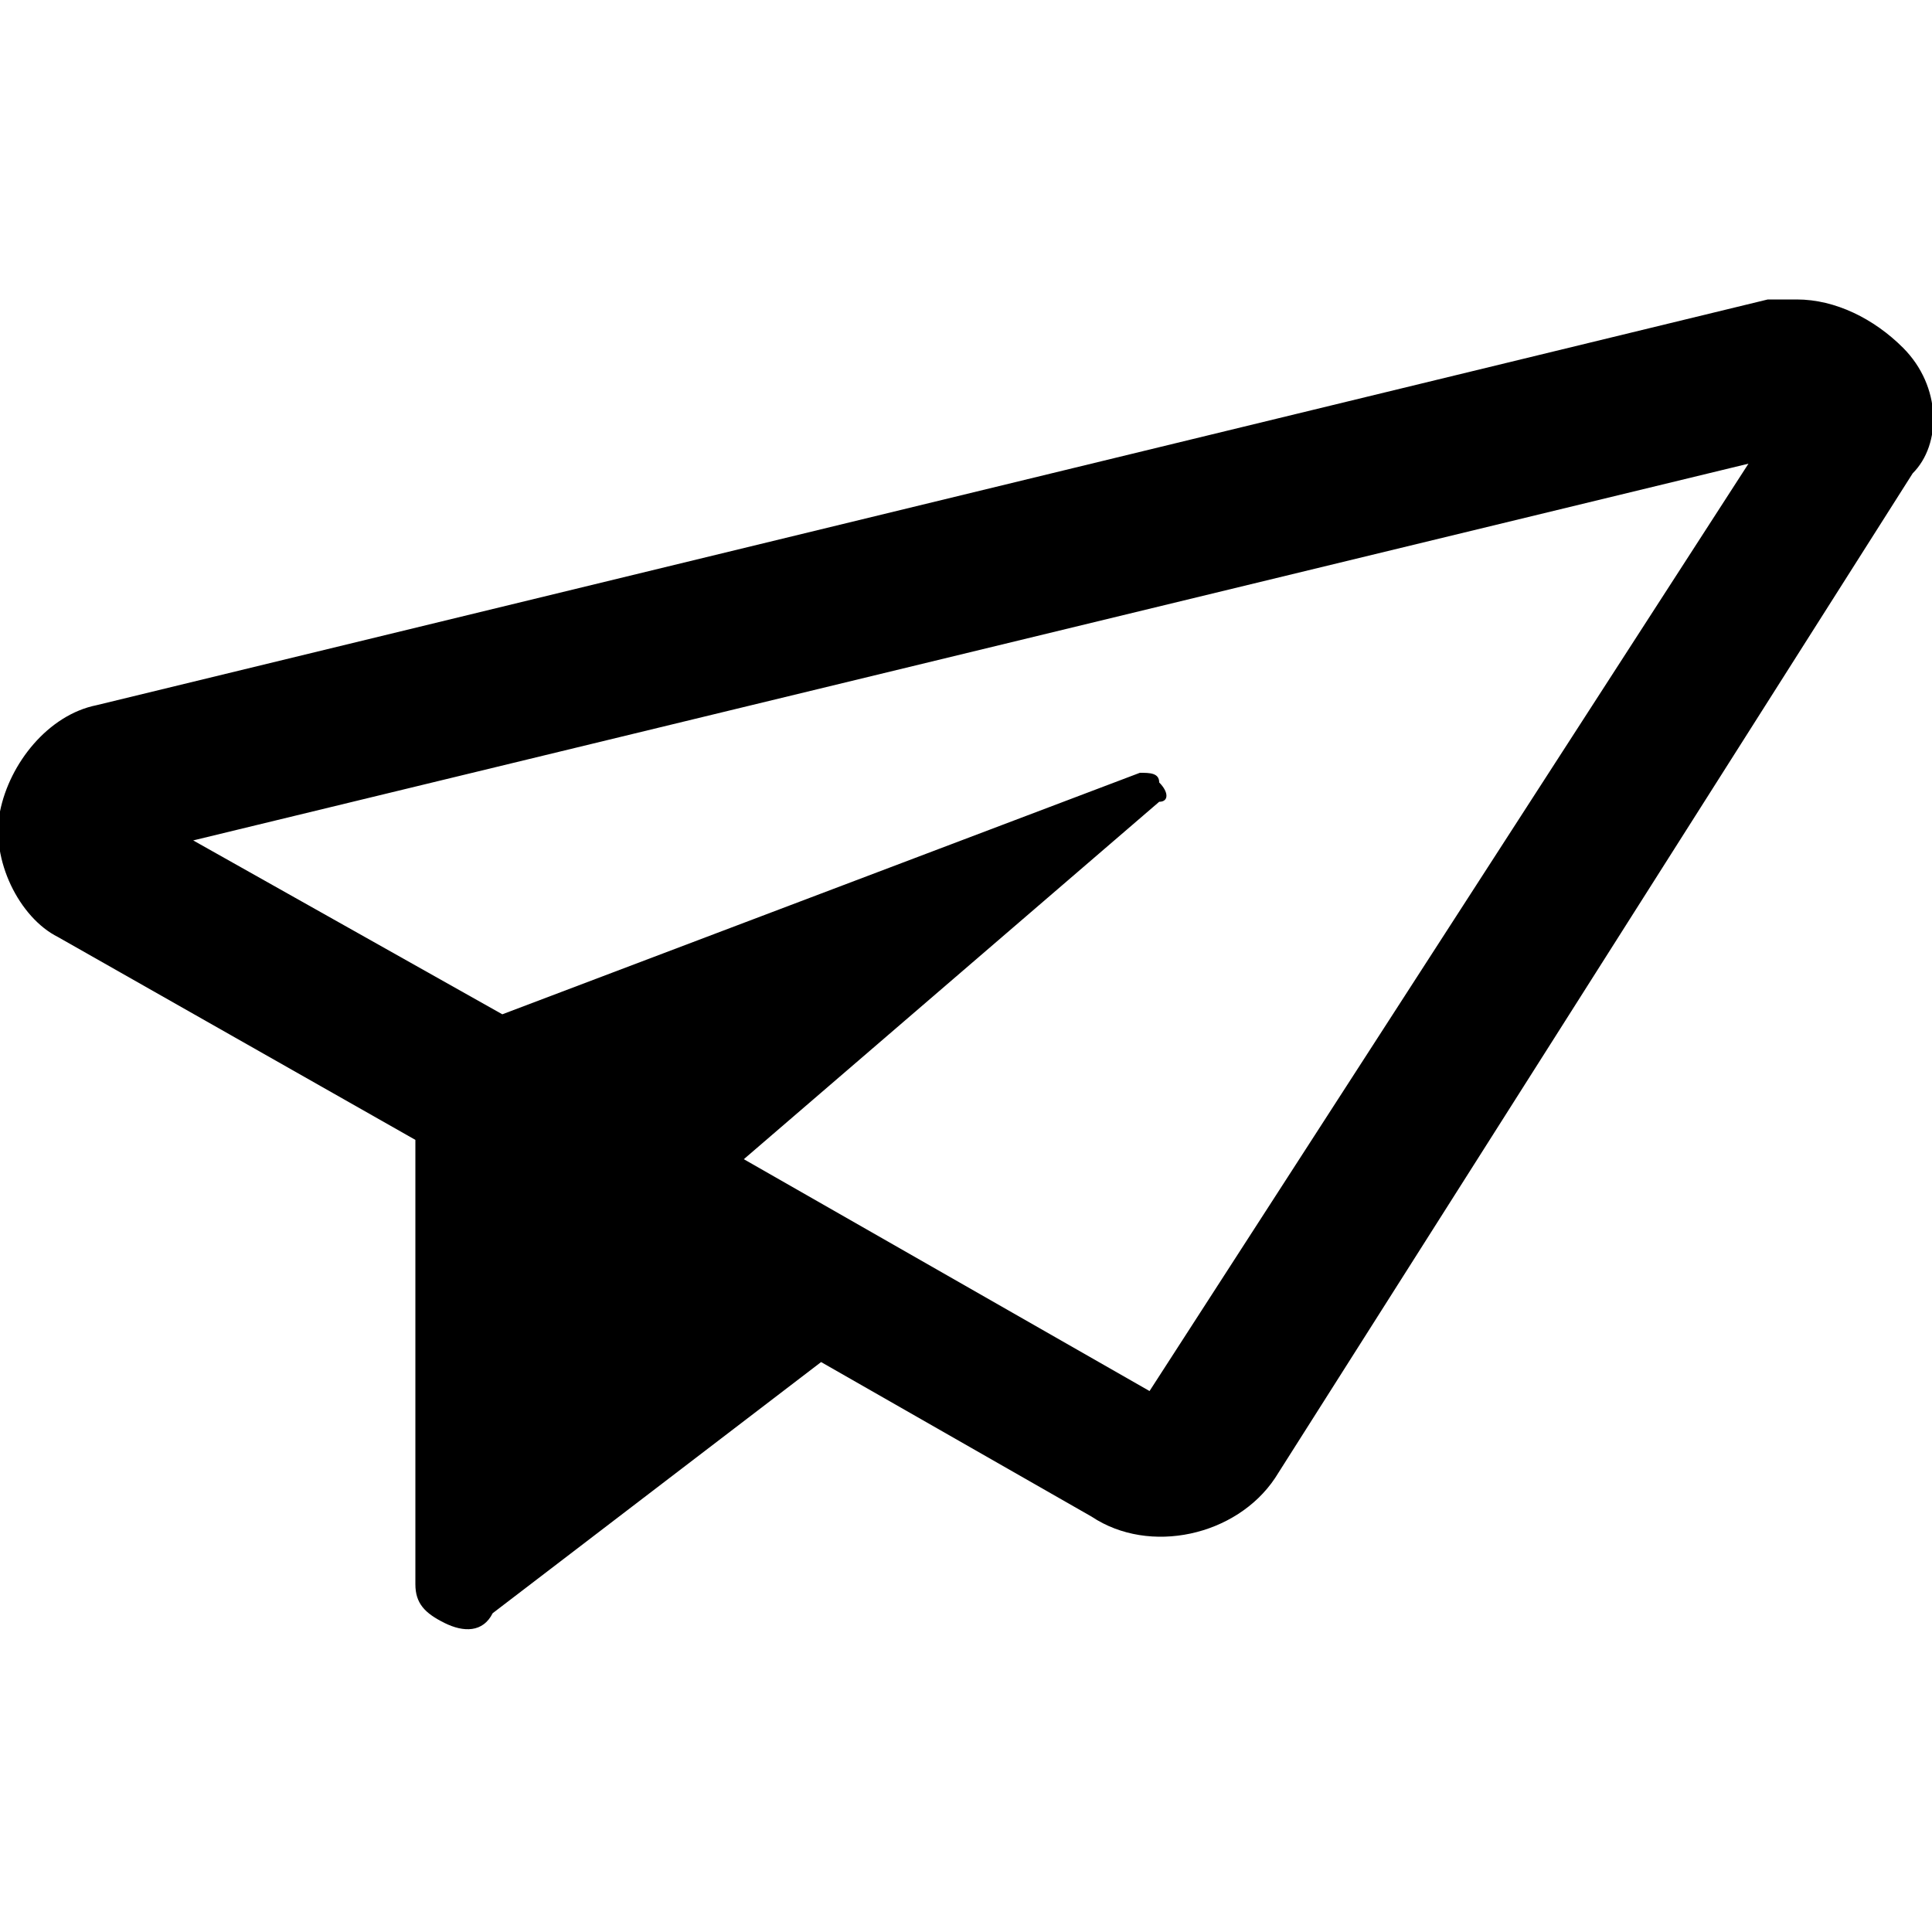
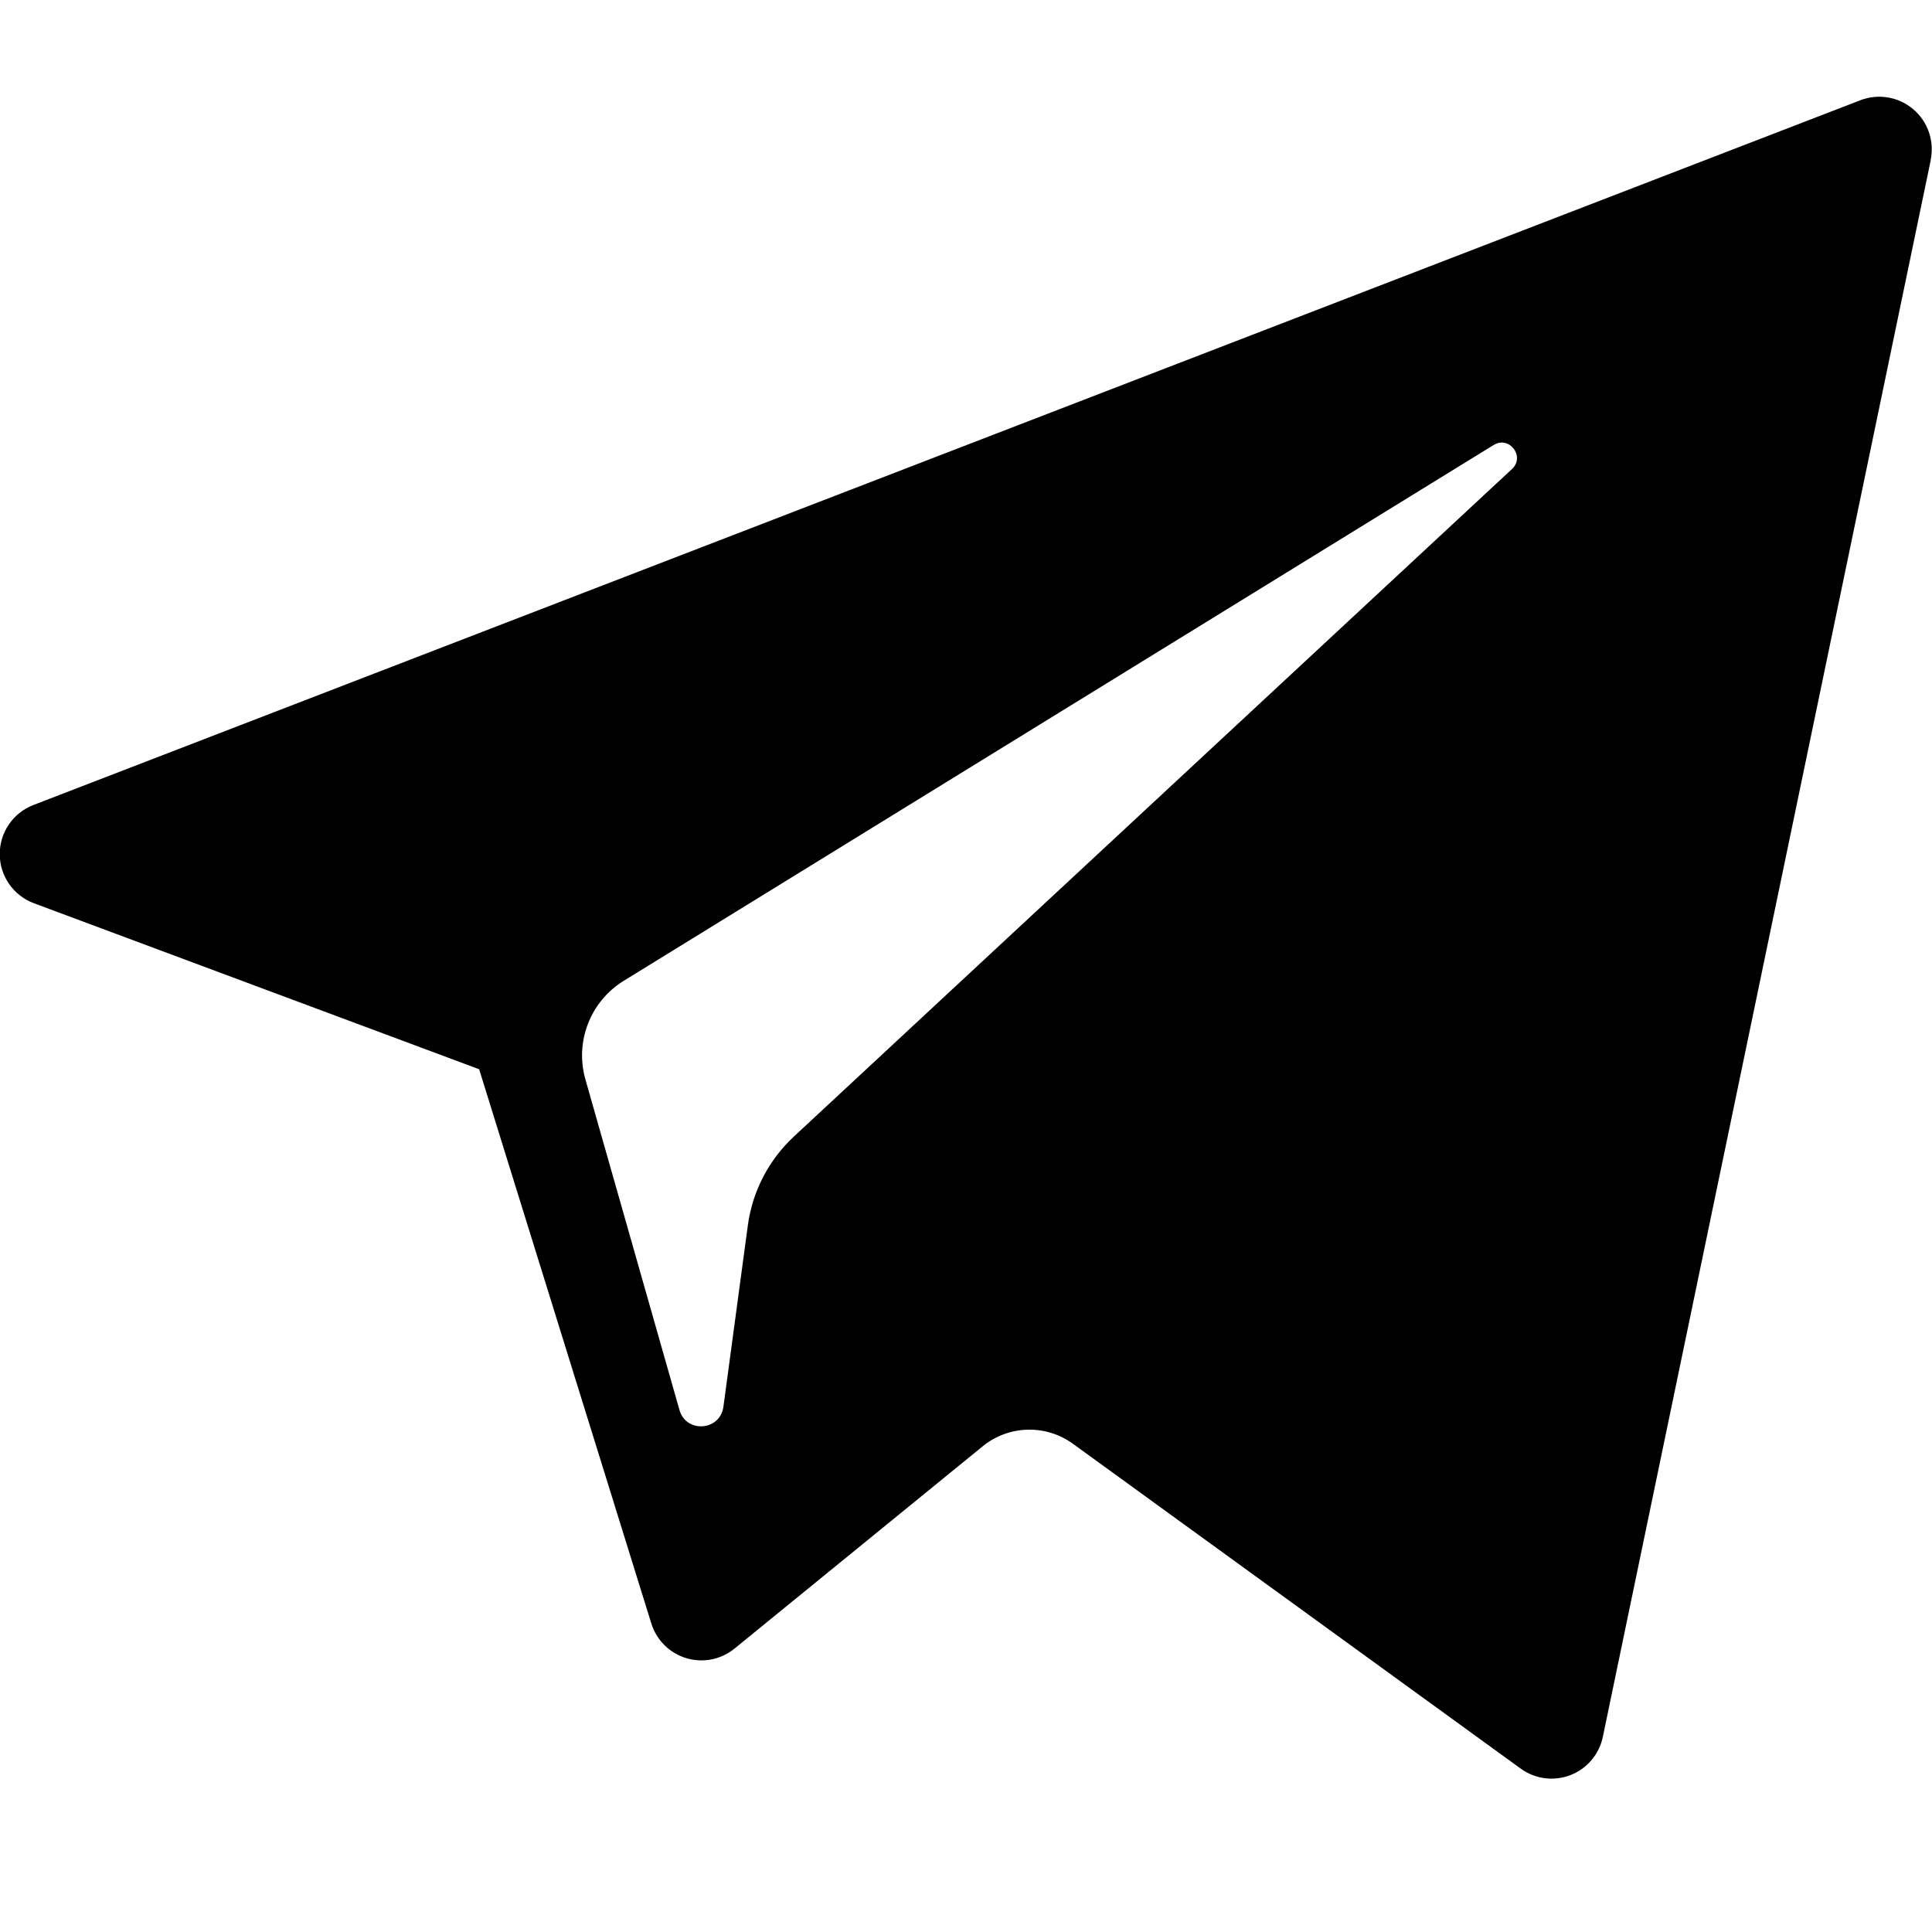
- <svg xmlns="http://www.w3.org/2000/svg" viewBox="0 0 20 20">
-   <path d="M19.7 3.6c-.3-.3-.7-.5-1.1-.5h-.3L1 7.3c-.5.1-.9.6-1 1.1-.1.5.2 1.1.6 1.3l3.7 2.1v4.6c0 .2.1.3.3.4.2.1.4.1.5-.1l3.4-2.6 2.8 1.6c.6.4 1.5.2 1.9-.4l6.6-10.4c.3-.3.3-.9-.1-1.3zm-7.8 10.8L7.7 12 12 8.3c.1 0 .1-.1 0-.2 0-.1-.1-.1-.2-.1l-6.6 2.5L2 8.7l16.1-3.9-6.2 9.6z" />
+ <svg xmlns="http://www.w3.org/2000/svg" viewBox="0 0 16 16" fill="none">
+   <path fill-rule="evenodd" clip-rule="evenodd" d="m15.99 1.324-2.716 13.06a.434.434 0 0 1-.68.263l-3.708-2.69a.613.613 0 0 0-.747.02l-2.055 1.675a.434.434 0 0 1-.69-.207l-1.426-4.59L.28 7.48a.435.435 0 0 1-.004-.813L15.407.83a.435.435 0 0 1 .582.494Zm-3.62 2.361L5.165 8.123a.726.726 0 0 0-.317.816l.779 2.738c.055.194.337.174.364-.027l.202-1.5a1.23 1.23 0 0 1 .382-.738l5.947-5.528c.11-.103-.022-.278-.152-.199Z" fill="currentColor" />
</svg>
